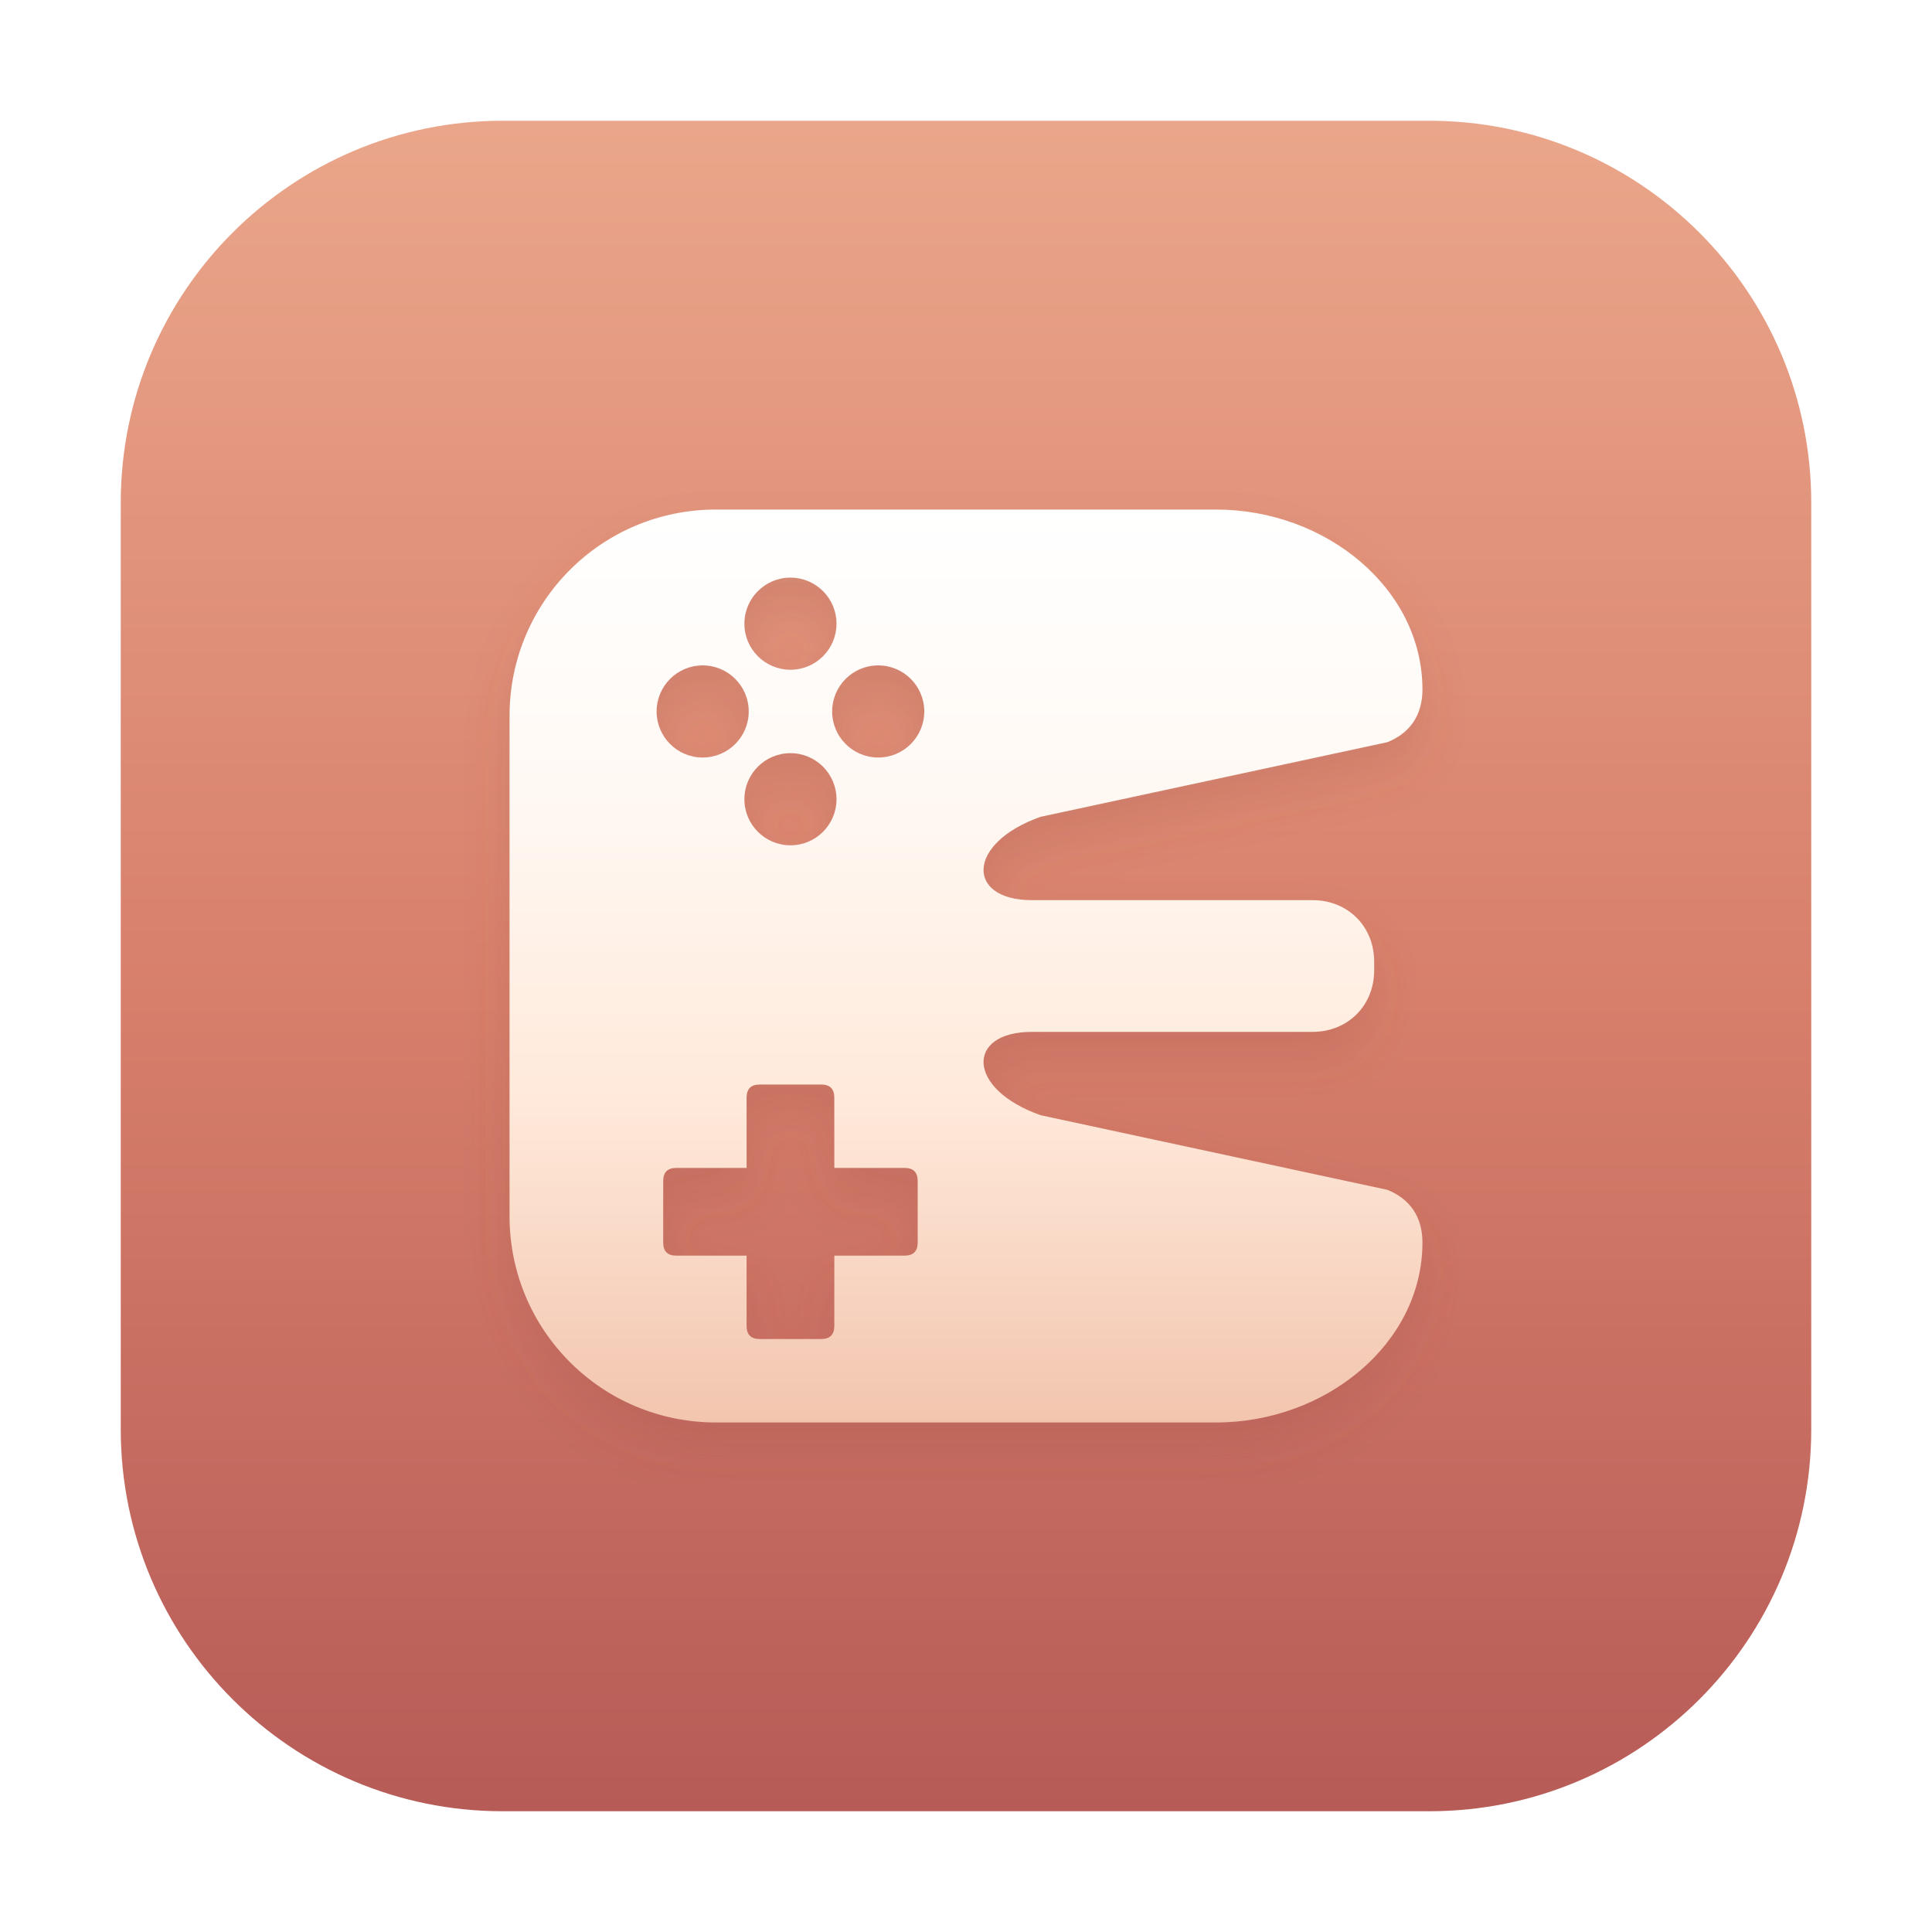
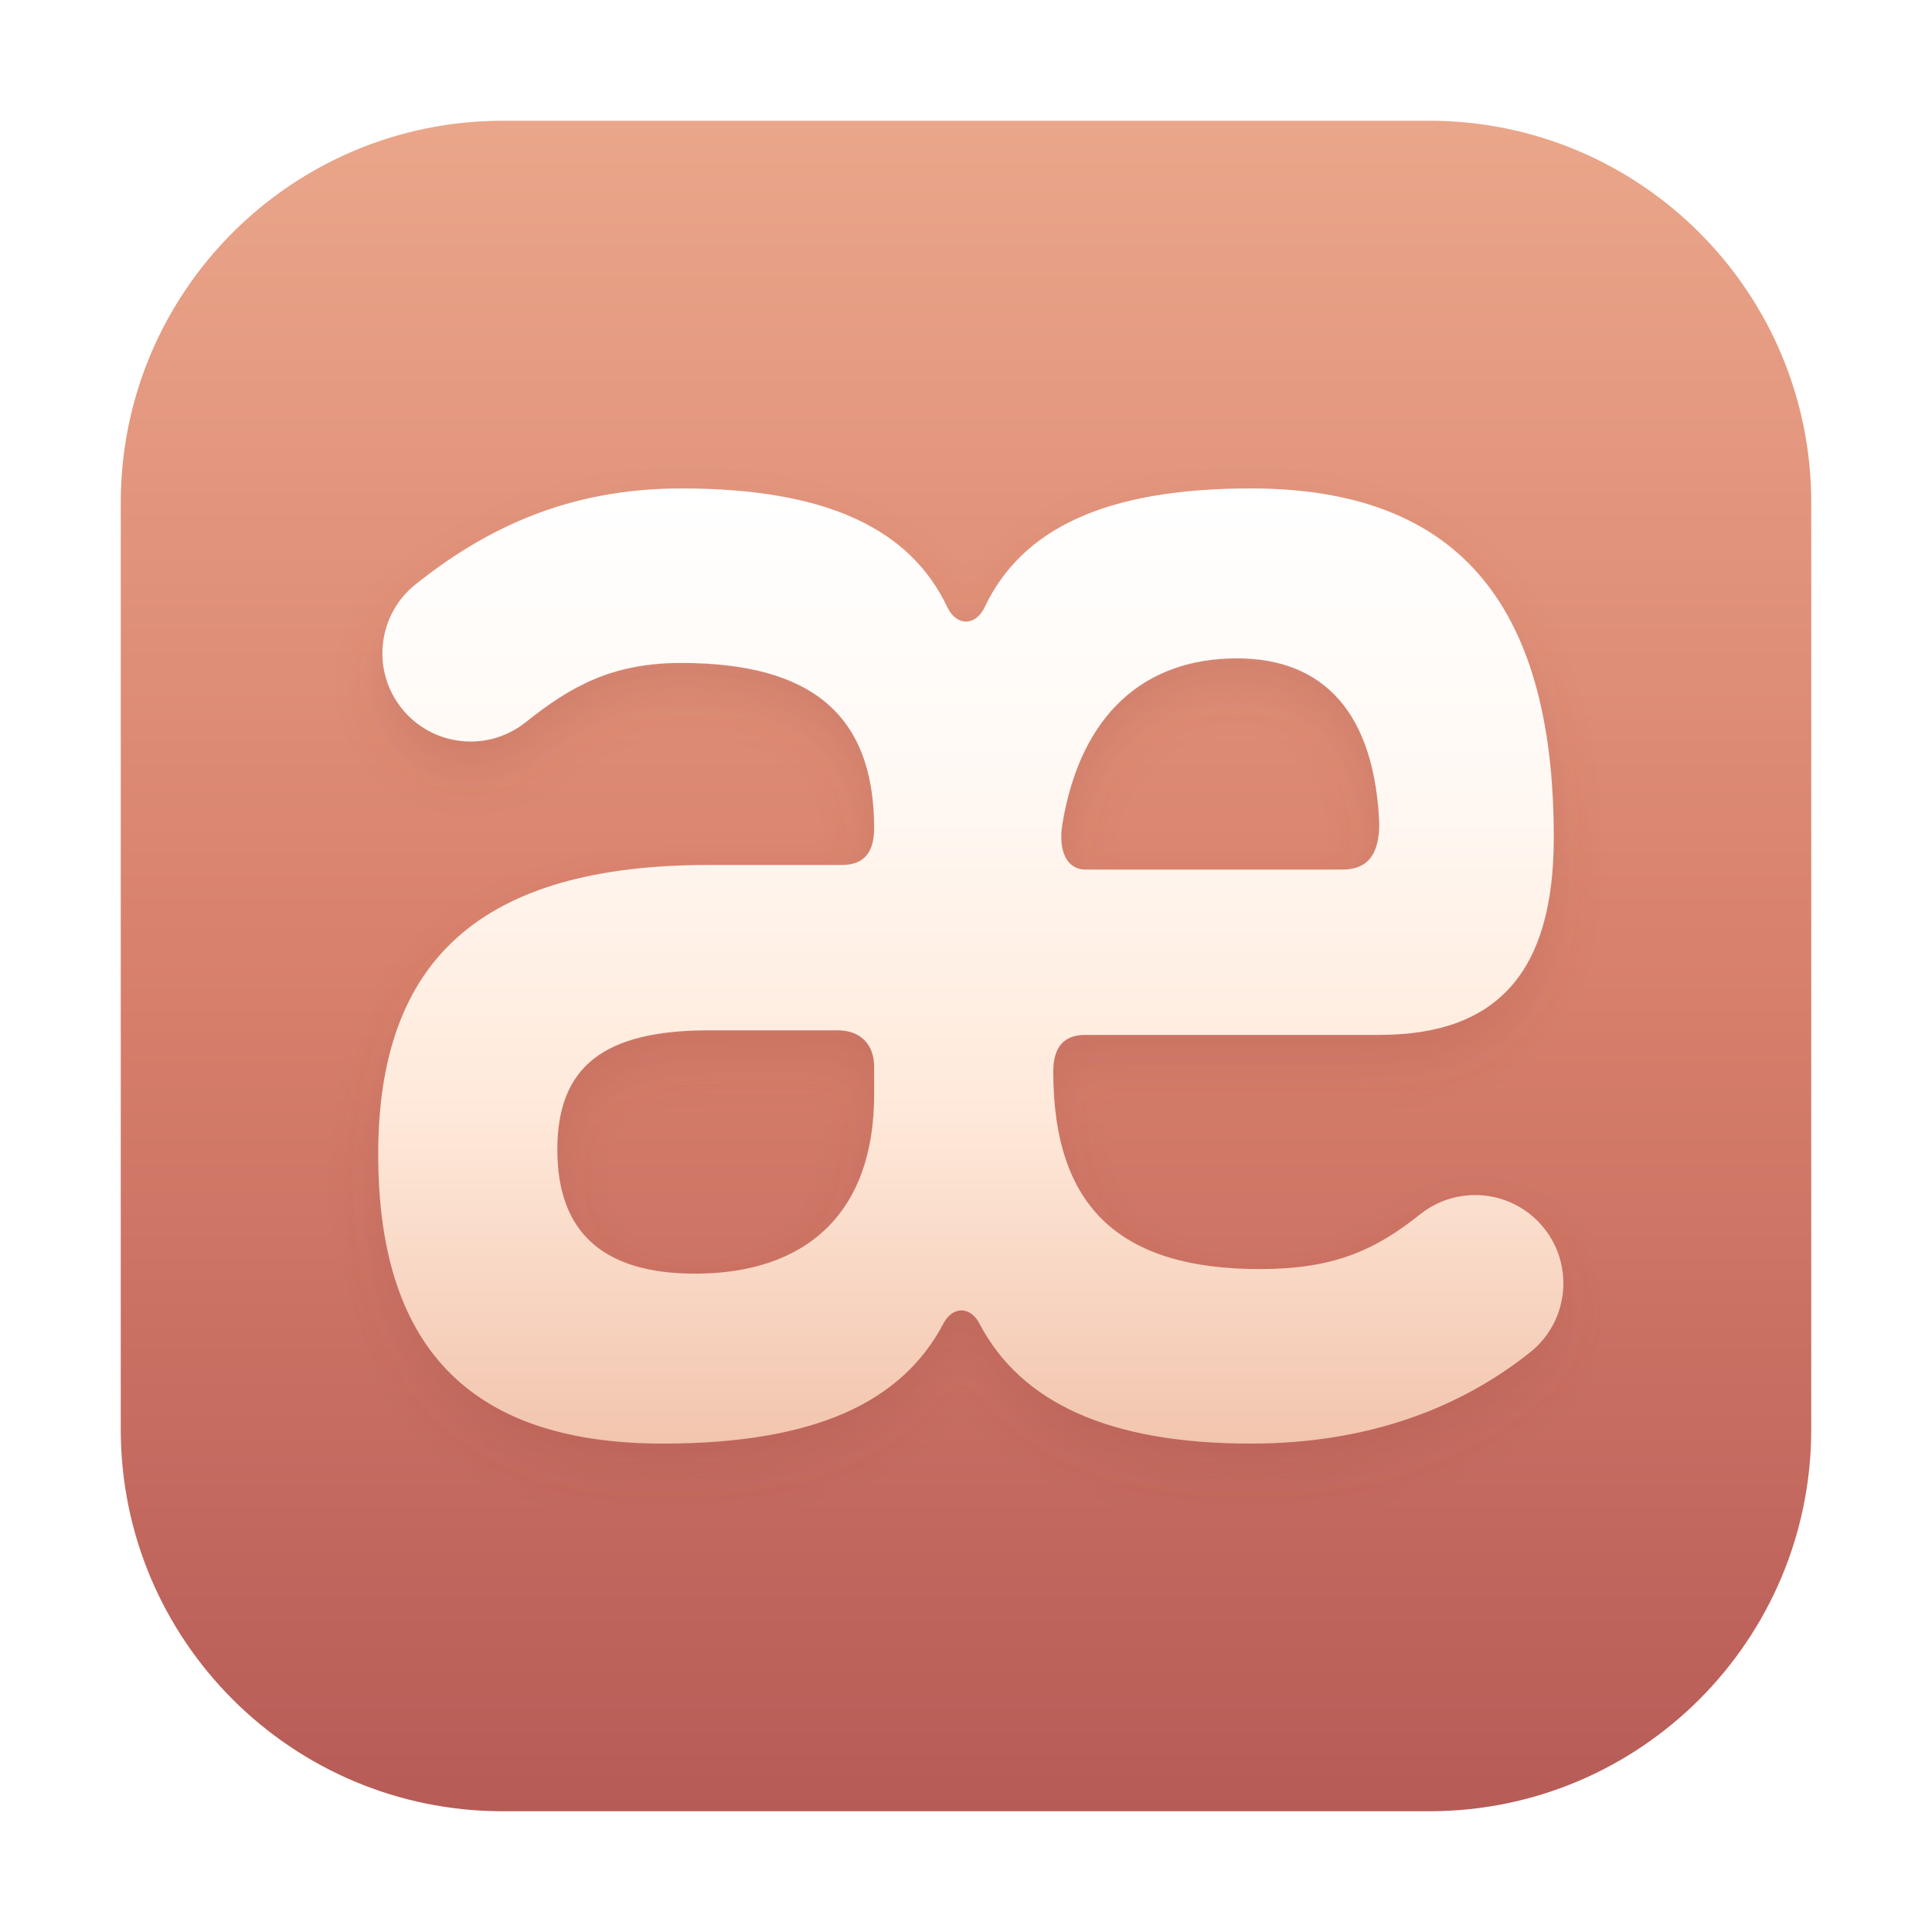
<svg xmlns="http://www.w3.org/2000/svg" width="256" height="256" viewBox="9.143 5.143 237.714 237.714" fill="none">
  <defs>
    <linearGradient id="coral" x1="128" y1="20" x2="128" y2="228" gradientUnits="userSpaceOnUse">
      <stop stop-color="#EAA68A" />
      <stop offset=".52" stop-color="#D77F6B" />
      <stop offset="1" stop-color="#B75B57" />
    </linearGradient>
    <linearGradient id="paper" x1="128" y1="20" x2="128" y2="228" gradientUnits="userSpaceOnUse">
      <stop stop-color="#FFFFFF" />
      <stop offset=".3" stop-color="#FFF9F4" />
      <stop offset=".65" stop-color="#FFE9DA" />
      <stop offset="1" stop-color="#F2C5AE" />
    </linearGradient>
    <filter id="paper-shadow" x="-20%" y="-15%" width="140%" height="150%" color-interpolation-filters="sRGB">
      <feDropShadow dx="0" dy="6" stdDeviation="5" flood-color="#9B5142" flood-opacity=".2" />
    </filter>
  </defs>
  <rect x="24" y="20" width="208" height="208" rx="47" fill="url(#coral)" />
-   <g transform="translate(58.88 57.04) scale(.54)">
-     <path fill="url(#paper)" fill-rule="evenodd" filter="url(#paper-shadow)" d="M71 20H185C210 20 232 38 232 61C232 67 229 71 224 73L145 90C128 96 128 109 143 109H207C215 109 221 115 221 123V125C221 133 215 139 207 139H143C128 139 128 152 145 158L224 175C229 177 232 181 232 187C232 210 210 228 185 228H71C45 228 24 207 24 181V67C24 41 45 20 71 20ZM98.5 46A10.5 10.5 0 1 0 77.5 46 10.5 10.5 0 0 0 98.5 46ZM118.5 66A10.5 10.5 0 1 0 97.5 66 10.5 10.5 0 0 0 118.5 66ZM98.5 86A10.5 10.5 0 1 0 77.5 86 10.5 10.5 0 0 0 98.5 86ZM78.5 66A10.5 10.5 0 1 0 57.5 66 10.5 10.5 0 0 0 78.5 66ZM81 151H95Q98 151 98 154V170H114Q117 170 117 173V187Q117 190 114 190H98V206Q98 209 95 209H81Q78 209 78 206V190H62Q59 190 59 187V173Q59 170 62 170H78V154Q78 151 81 151Z" />
+   <g transform="translate(55.68 53.94) scale(.565)">
+     <path fill="url(#paper)" fill-rule="evenodd" filter="url(#paper-shadow)" d="M66 20C98 20 116 29 124 46C126 50 130 50 132 46C140 29 158 20 190 20C234 20 256 44 256 96C256 125 244 139 218 139H154C149 139 147 142 147 147C147 177 162 190 192 190C208 190 217 186 227 178A19.21 19.21 0 0 1 251 208C236 220 216 228 190 228C159 228 140 219 131 202C129 198 125 198 123 202C114 219 95 228 62 228C19 228 0 206 0 165C0 123 22 102 72 102H101C106 102 108 99 108 94C108 69 94 58 66 58C51 58 42 63 32 71A19.21 19.21 0 0 1 8 41C23 29 41 20 66 20ZM100 138H72C49 138 39 146 39 164C39 182 49 191 69 191C93 191 108 178 108 152V146C108 141 105 138 100 138ZM154 103H210C216 103 218 99 218 93C217 69 206 57 187 57C167 57 153 69 149 93C148 99 150 103 154 103Z" />
  </g>
</svg>
